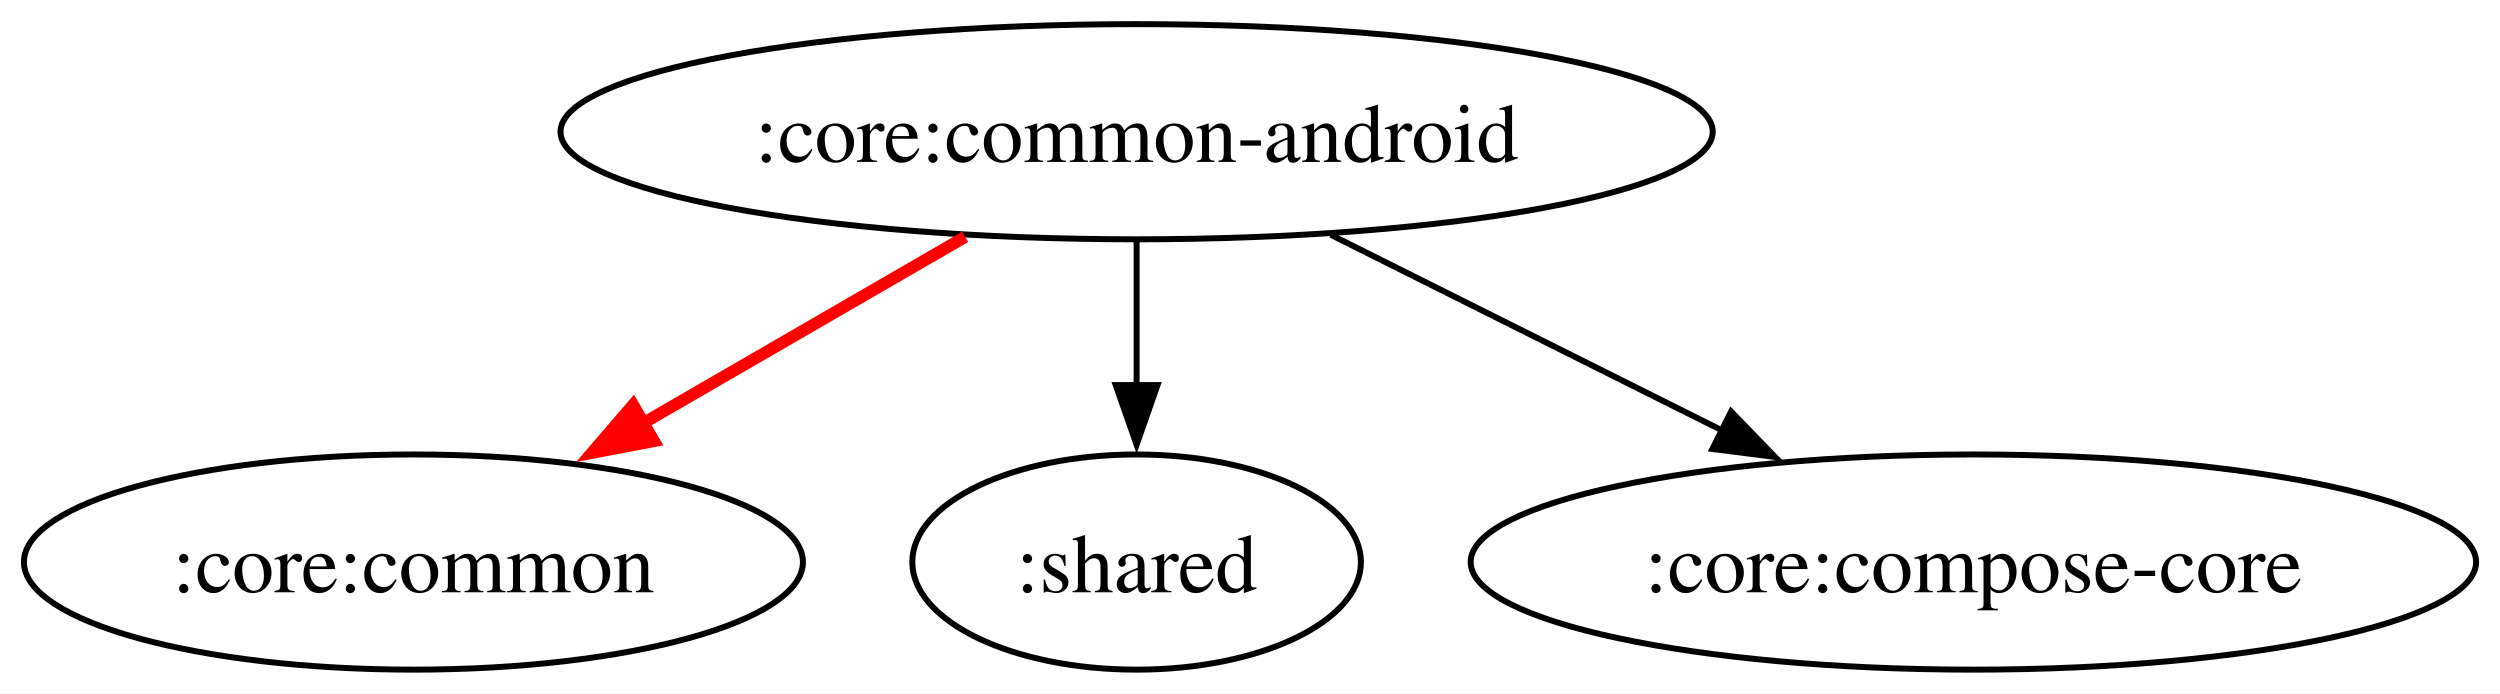
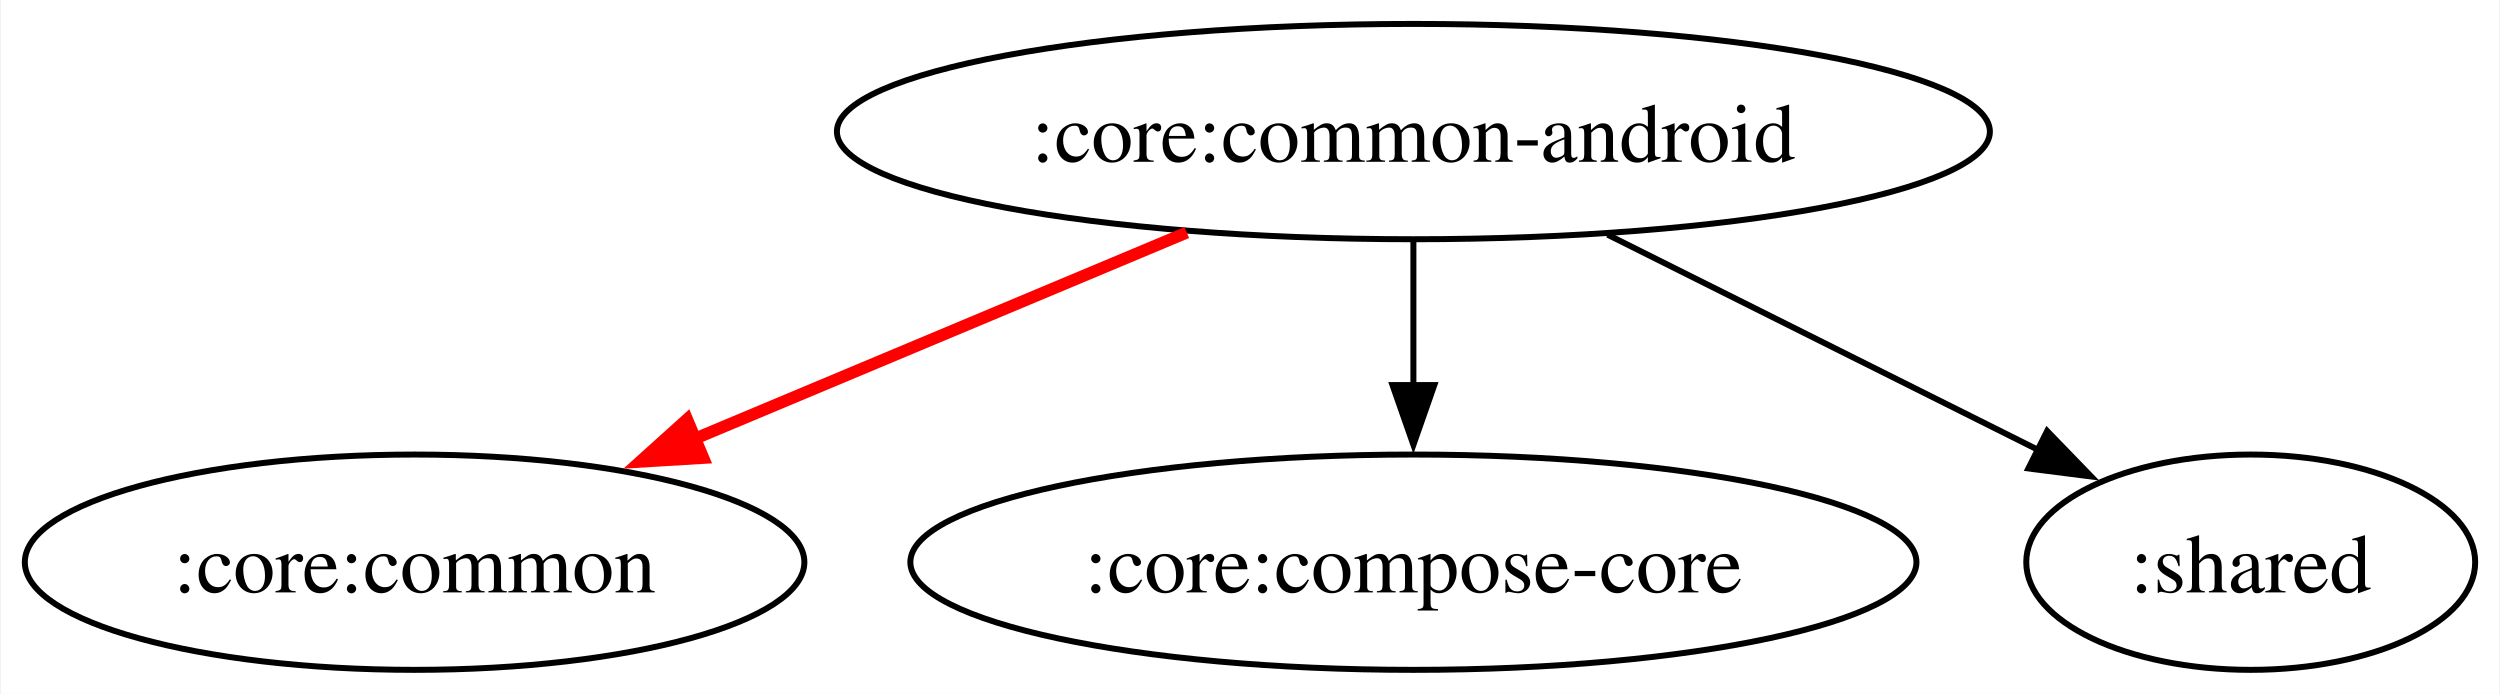
- <svg xmlns="http://www.w3.org/2000/svg" width="418pt" height="116pt" viewBox="0 0 418.28 116">
+ <svg xmlns="http://www.w3.org/2000/svg" width="418pt" height="116pt" viewBox="0 0 417.7 116">
  <g class="graph">
-     <path fill="#fff" d="M0 116V0h418.28v116z" />
+     <path fill="#fff" d="M0 116V0h417.7v116z" />
    <g class="node" transform="translate(4 112)">
-       <ellipse cx="186.17" cy="-90" fill="none" stroke="#000" rx="96.39" ry="18" />
-       <text x="186.17" y="-84.95" font-family="Times,serif" font-size="14" text-anchor="middle">:core:common-android</text>
+       <ellipse cx="232.17" cy="-90" fill="none" stroke="#000" rx="96.39" ry="18" />
+       <text x="232.17" y="-84.95" font-family="Times,serif" font-size="14" text-anchor="middle">:core:common-android</text>
    </g>
    <g class="node" transform="translate(4 112)">
      <ellipse cx="65.17" cy="-18" fill="none" stroke="#000" rx="65.17" ry="18" />
      <text x="65.17" y="-12.95" font-family="Times,serif" font-size="14" text-anchor="middle">:core:common</text>
    </g>
    <g stroke="red" stroke-width="2" class="edge">
-       <path fill="none" d="M161.49 39.59c-16.62 9.62-37.74 21.83-55.57 32.15" />
-       <path fill="red" d="m109.42 73.76-10.41 1.98 6.91-8.04z" />
+       <path fill="none" d="M198.28 38.88c-24.87 10.43-57.52 24.11-83.77 35.11" />
+       <path fill="red" d="m117.44 76.56-10.58.64 7.87-7.09z" />
    </g>
    <g class="node" transform="translate(4 112)">
-       <ellipse cx="186.17" cy="-18" fill="none" stroke="#000" rx="37.53" ry="18" />
-       <text x="186.17" y="-12.95" font-family="Times,serif" font-size="14" text-anchor="middle">:shared</text>
+       <ellipse cx="232.17" cy="-18" fill="none" stroke="#000" rx="84.11" ry="18" />
+       <text x="232.17" y="-12.95" font-family="Times,serif" font-size="14" text-anchor="middle">:core:compose-core</text>
    </g>
    <g stroke="#000" class="edge">
-       <path fill="none" d="M190.17 40.3v24.16" />
-       <path d="m193.67 64.38-3.5 10-3.5-10z" />
+       <path fill="none" d="M236.17 40.3v24.16" />
+       <path d="m239.67 64.38-3.5 10-3.5-10z" />
    </g>
    <g class="node" transform="translate(4 112)">
-       <ellipse cx="326.17" cy="-18" fill="none" stroke="#000" rx="84.11" ry="18" />
-       <text x="326.17" y="-12.95" font-family="Times,serif" font-size="14" text-anchor="middle">:core:compose-core</text>
+       <ellipse cx="372.17" cy="-18" fill="none" stroke="#000" rx="37.53" ry="18" />
+       <text x="372.17" y="-12.95" font-family="Times,serif" font-size="14" text-anchor="middle">:shared</text>
    </g>
    <g stroke="#000" class="edge">
-       <path fill="none" d="M222.64 39.24c19.49 9.74 44.48 22.24 65.47 32.73" />
-       <path d="m289.63 68.81 7.37 7.61-10.5-1.34z" />
+       <path fill="none" d="M268.64 39.24c21.62 10.8 50.01 25 72.2 36.09" />
+       <path d="m342.13 72.06 7.37 7.61-10.51-1.34z" />
    </g>
  </g>
</svg>
